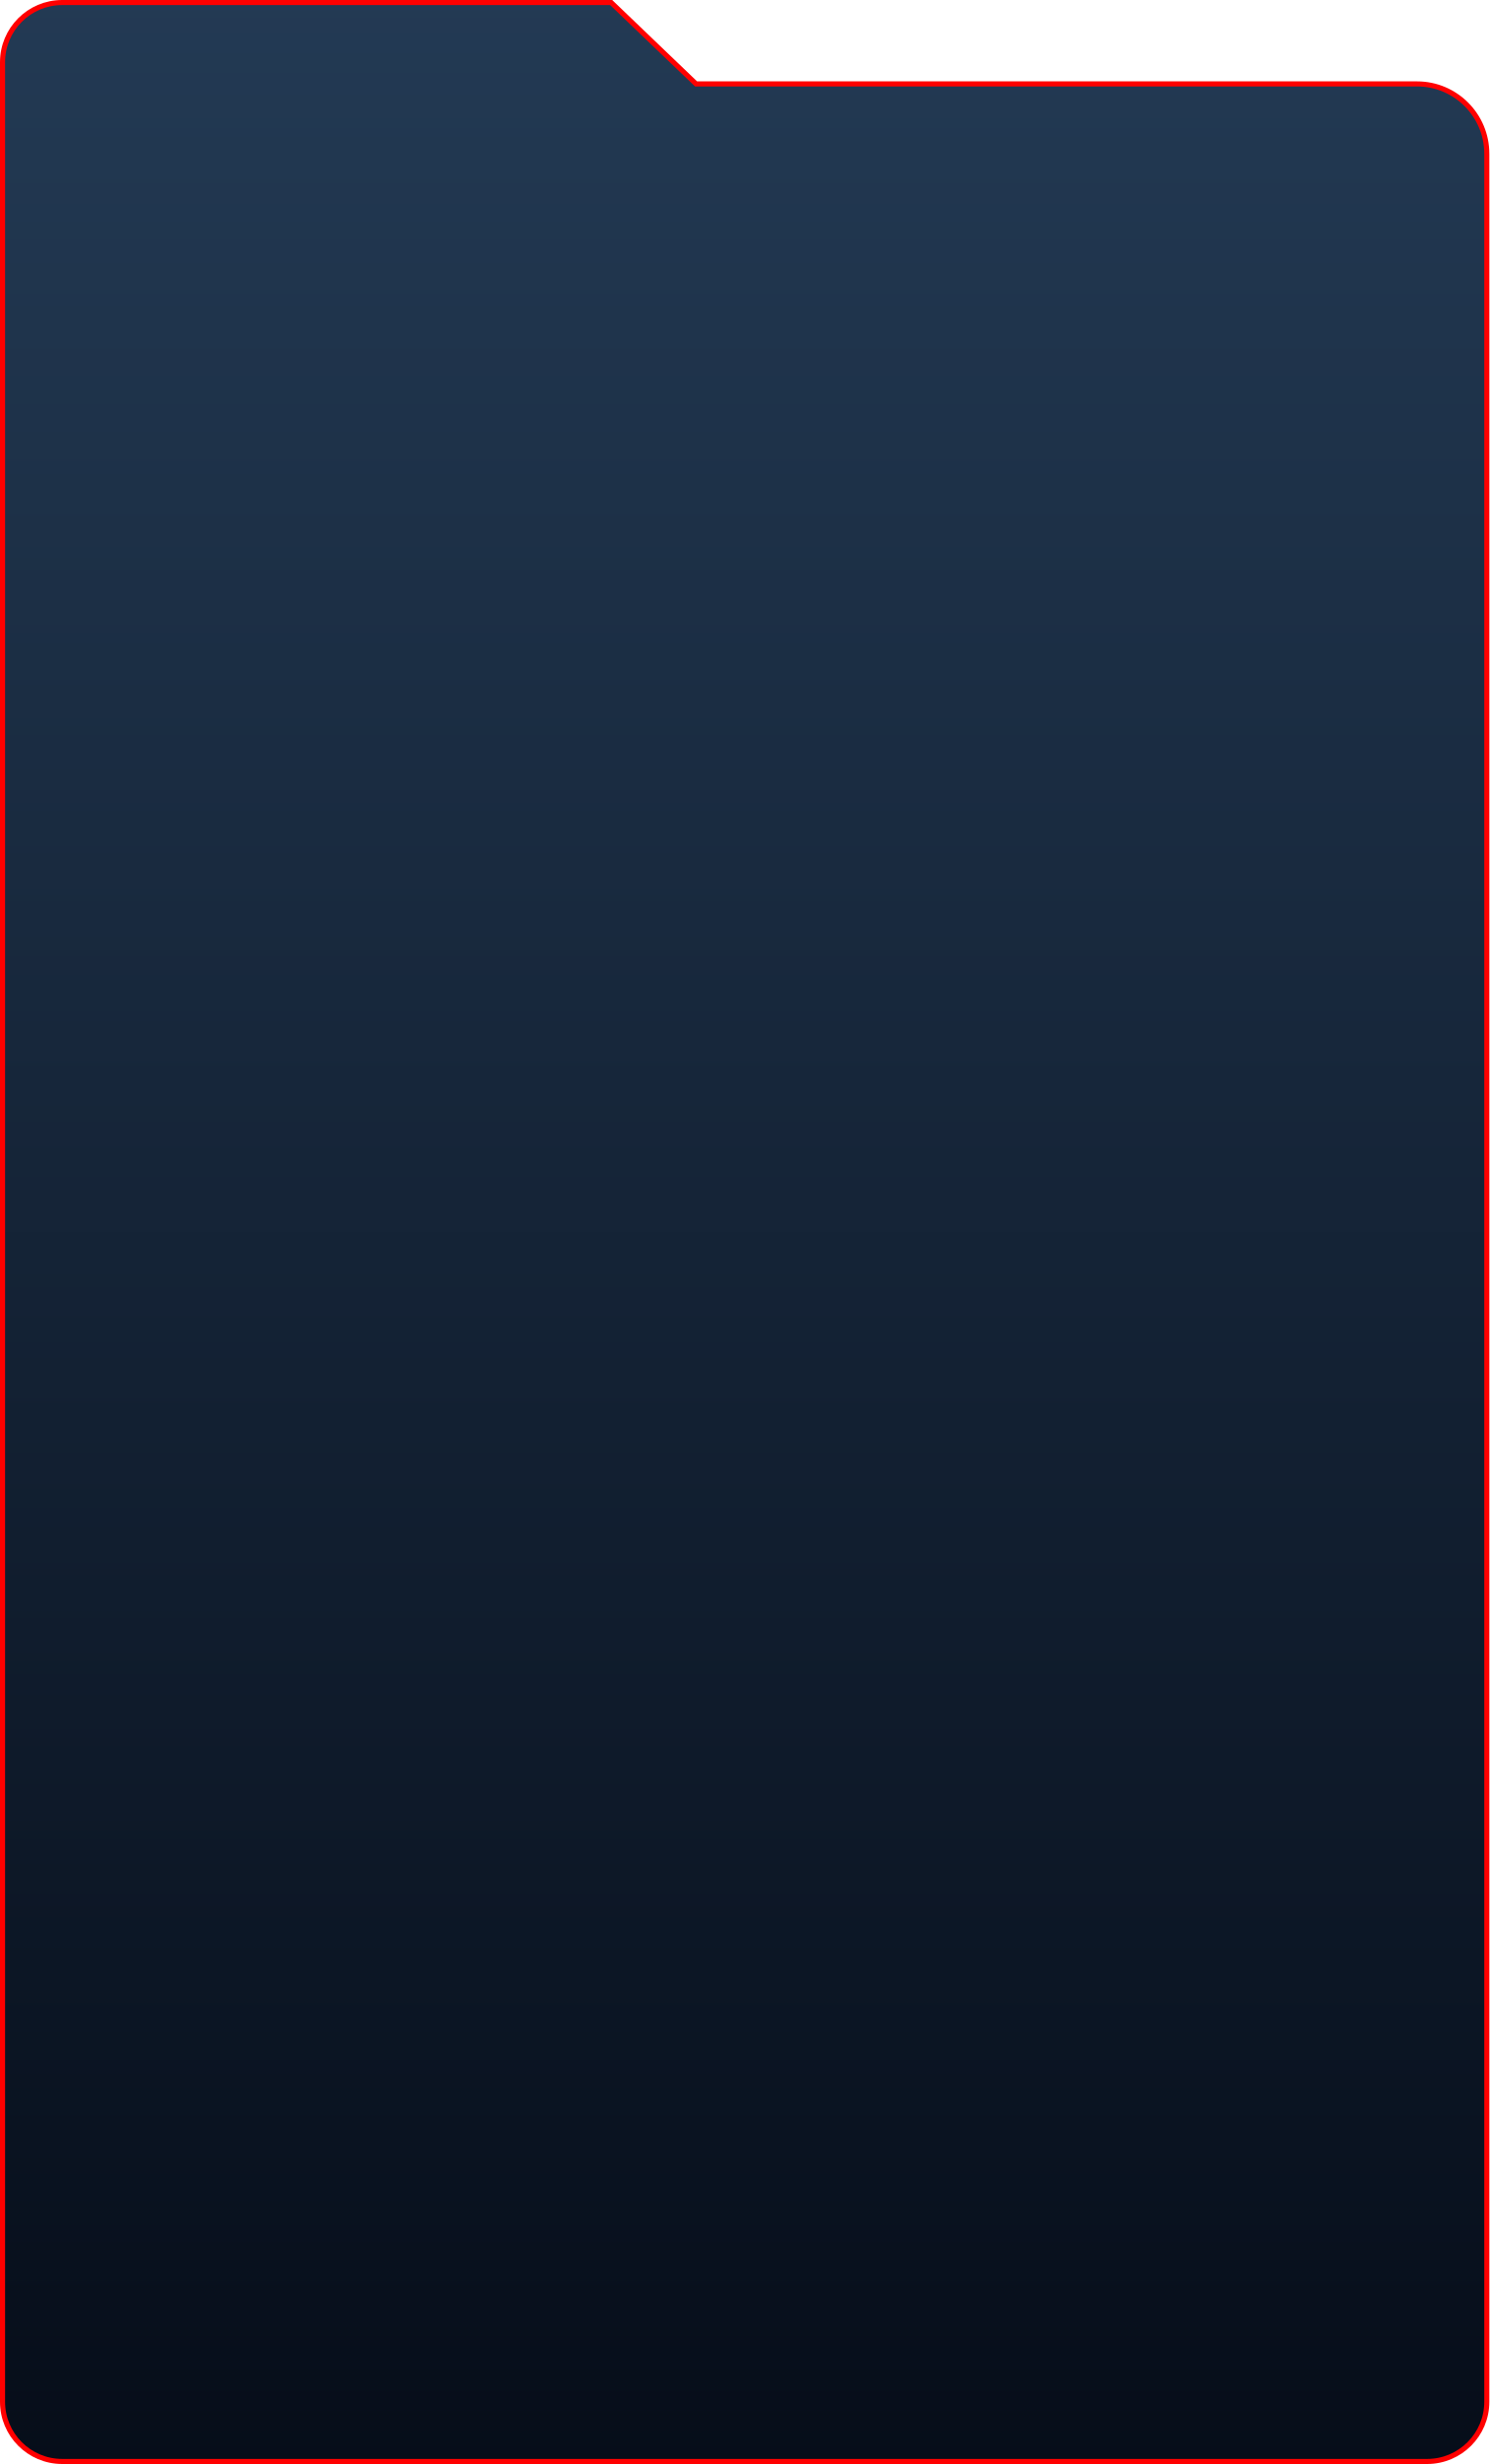
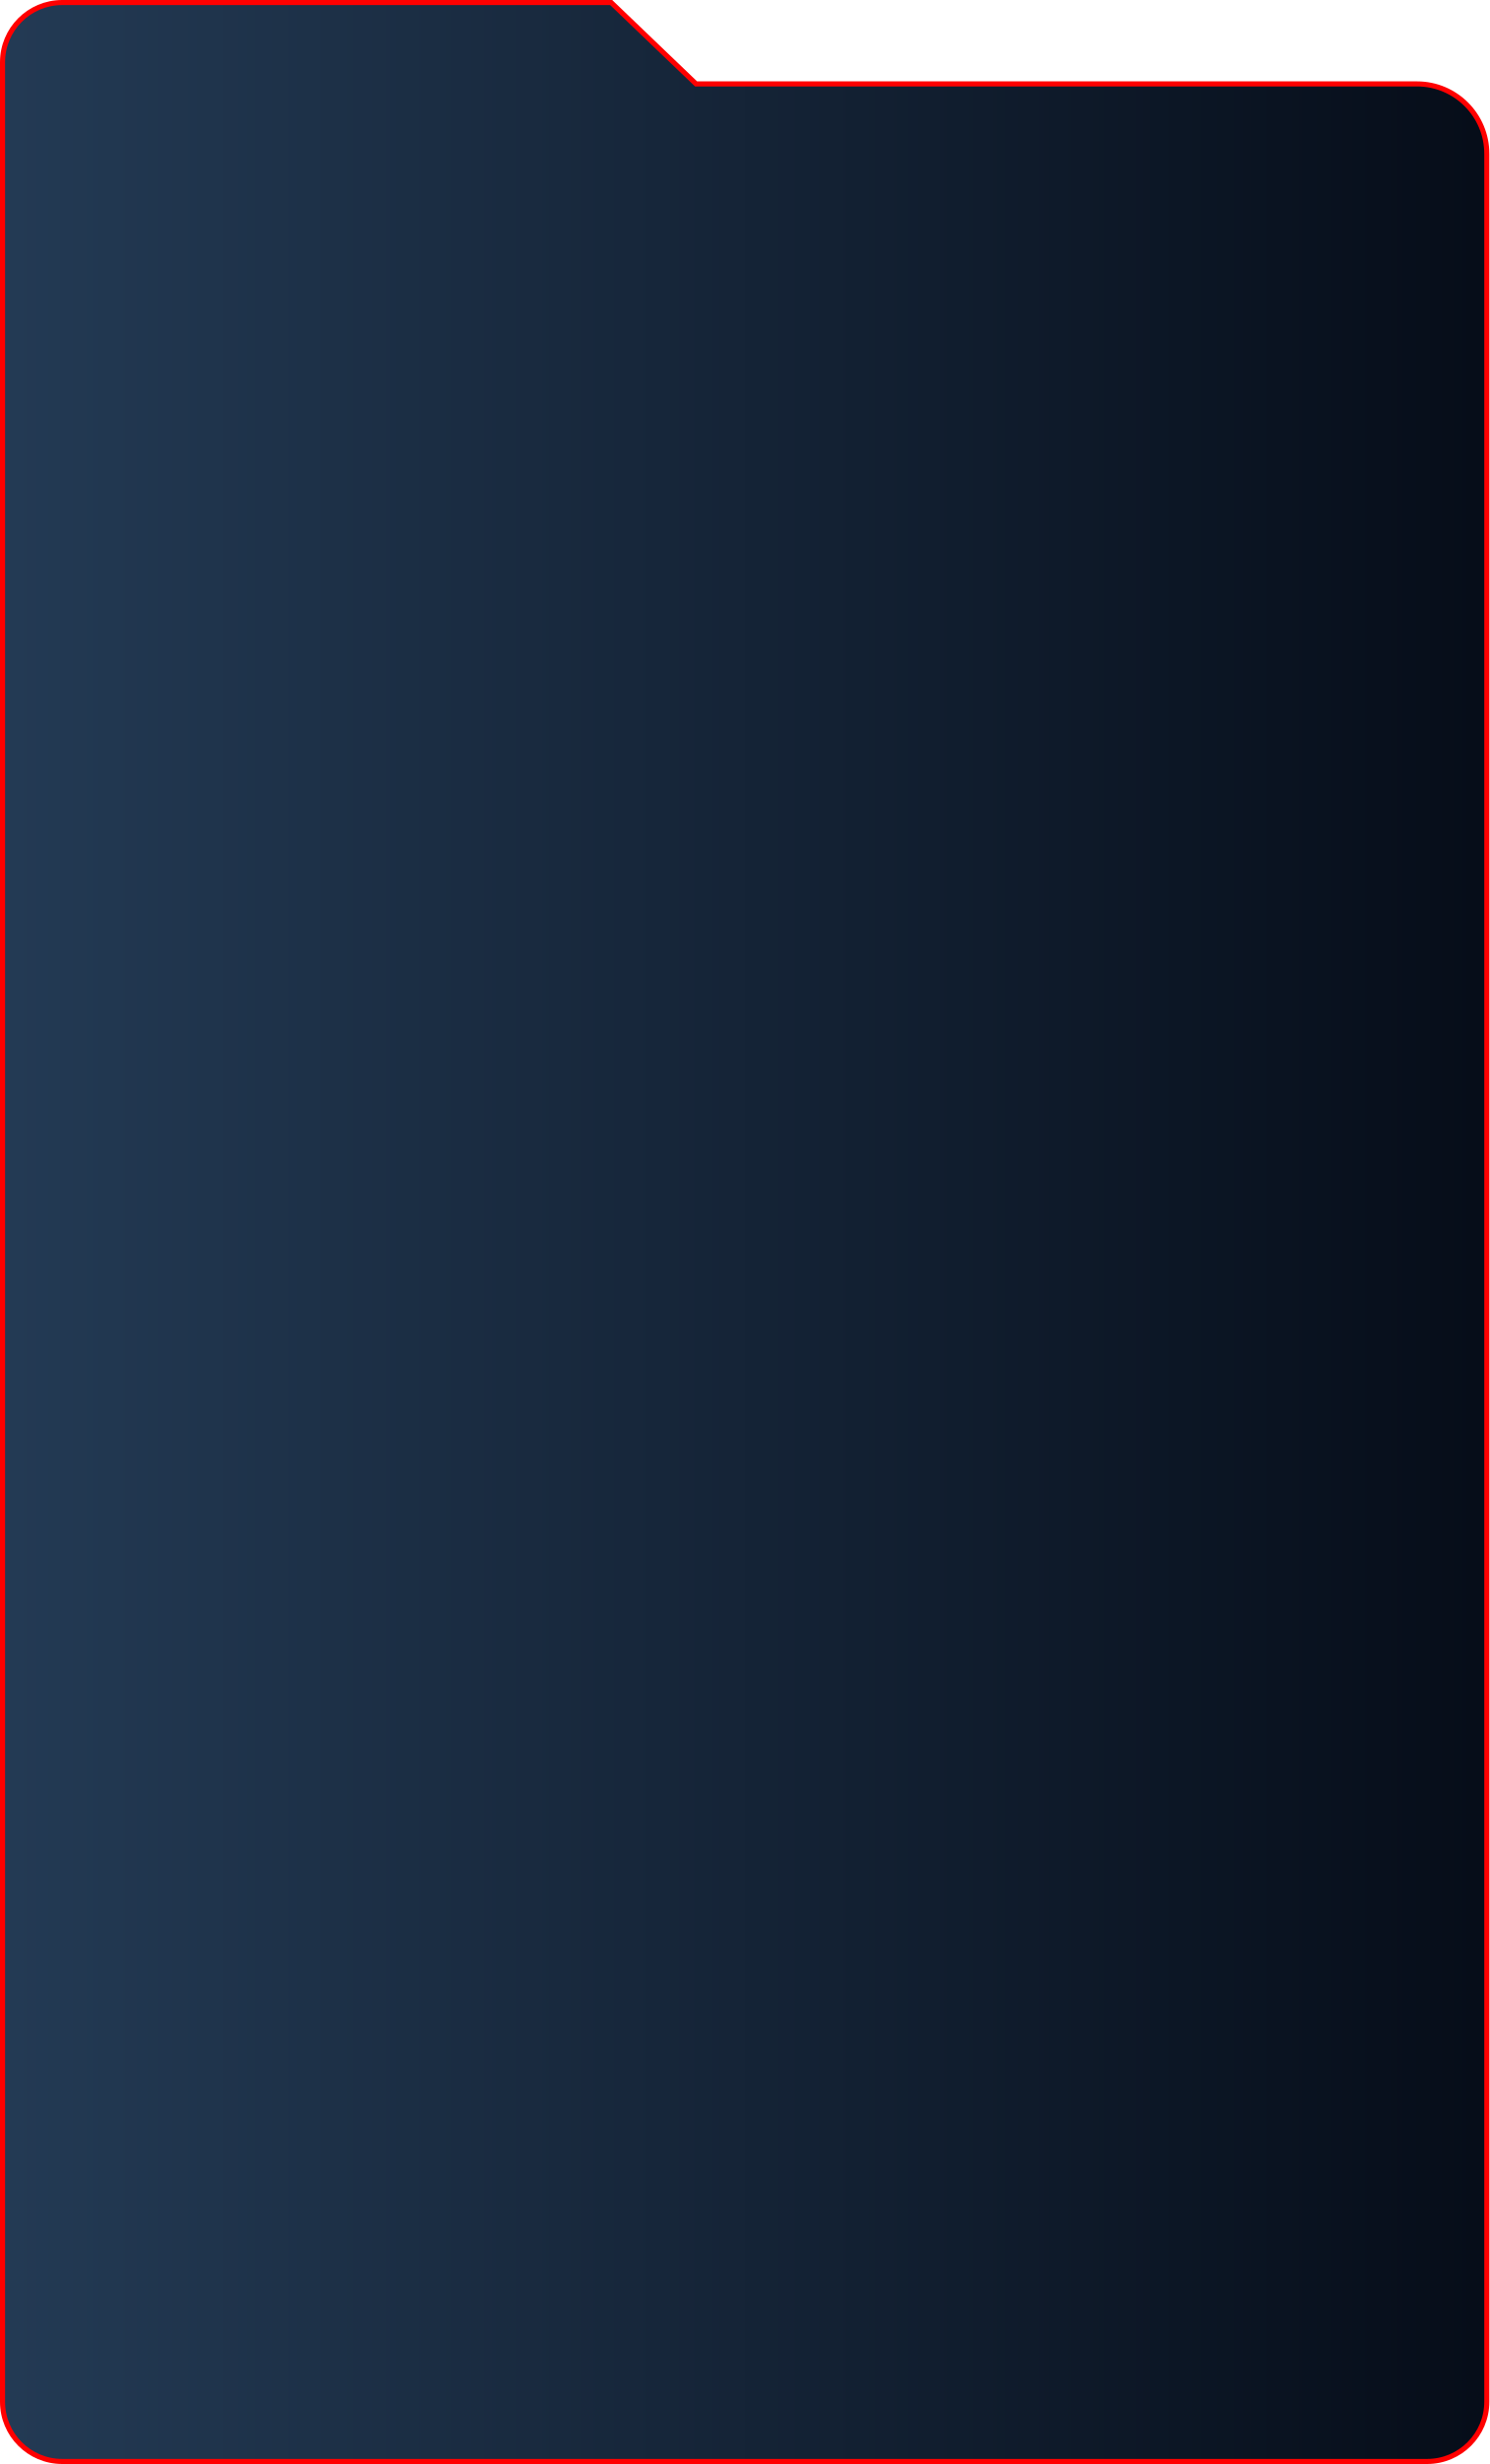
<svg xmlns="http://www.w3.org/2000/svg" width="293.5" height="485.5" viewBox="0 0 293.5 485.5">
  <defs>
-     <linearGradient id="linear-gradient" x1="0.5" x2="0.5" y2="1" gradientUnits="objectBoundingBox">
+     <linearGradient id="linear-gradient" y1="0.414" x2="1" y2="0.414" gradientUnits="objectBoundingBox">
      <stop offset="0" stop-color="#233a54" />
      <stop offset="1" stop-color="#060d19" />
    </linearGradient>
  </defs>
  <path id="Path_12" data-name="Path 12" d="M281,484.75H12A11.763,11.763,0,0,1,.25,472.975V12.025A11.763,11.763,0,0,1,12,.25H120.192L136.85,16.214l.073.069H279a13.764,13.764,0,0,1,13.75,13.78V472.975A11.764,11.764,0,0,1,281,484.75Z" transform="translate(0.25 0.25)" stroke="red" stroke-width="1" fill="url(#linear-gradient)" />
</svg>
